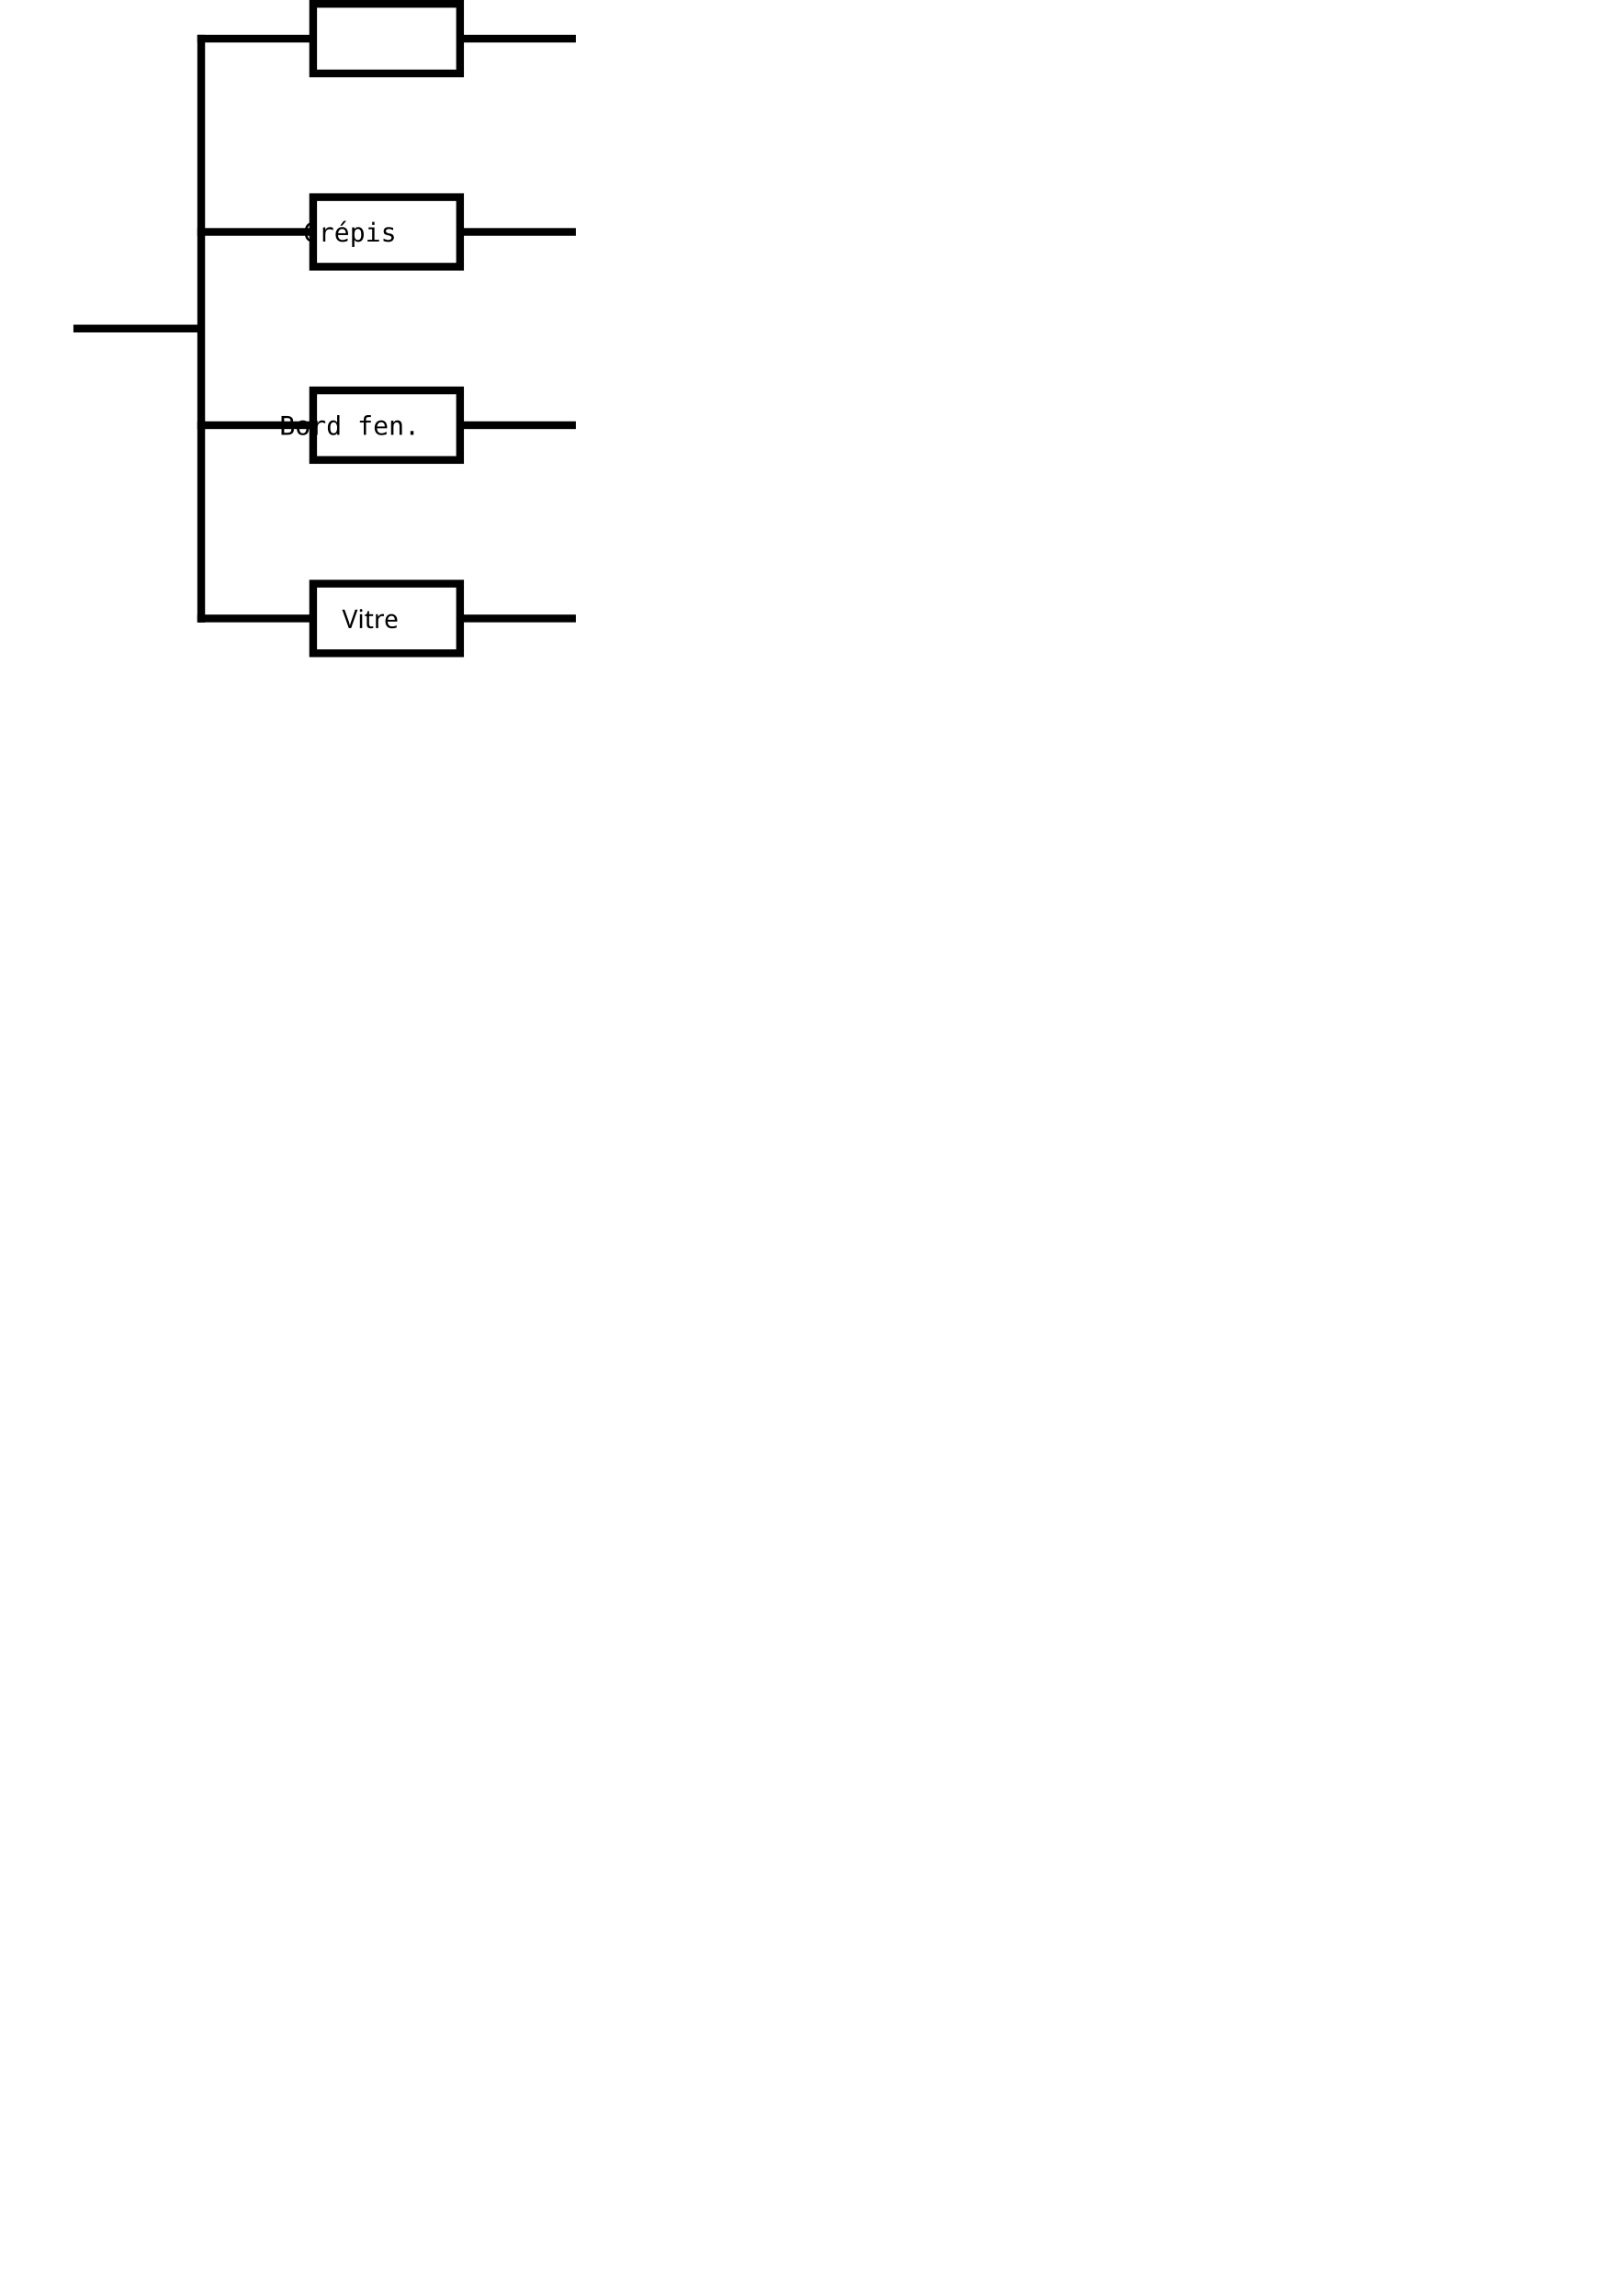
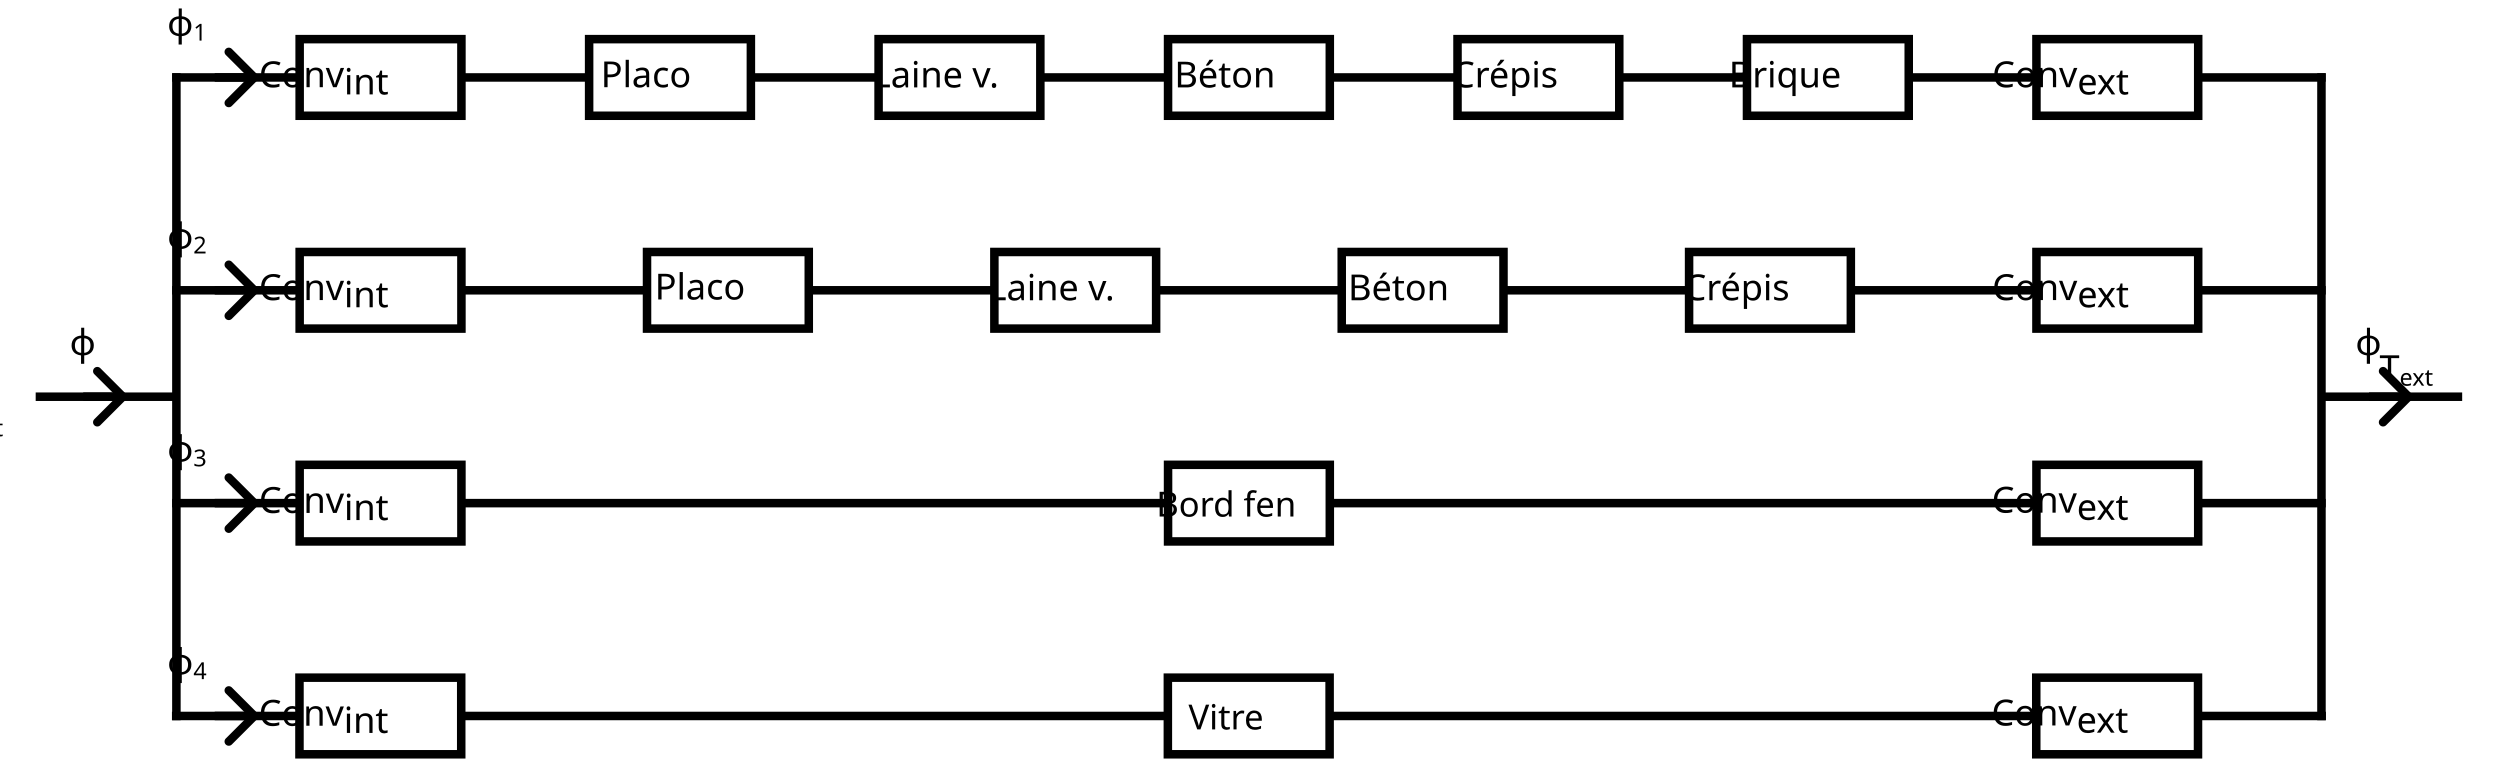
- <svg xmlns="http://www.w3.org/2000/svg" width="210mm" height="297mm" viewBox="0 0 210 297" version="1.1" id="svg1" xml:space="preserve">
-   <defs id="defs1" />
-   <g id="layer1">
-     <rect style="fill:none;stroke:#000000;stroke-width:1;stroke-dasharray:none" id="rect254" width="19" height="9" x="40.5" y="0.5" />
-     <rect style="fill:none;stroke:#000000;stroke-width:1;stroke-dasharray:none" id="rect254-3" width="19" height="9" x="40.5" y="25.5" />
-     <rect style="fill:none;stroke:#000000;stroke-width:1;stroke-dasharray:none" id="rect254-9" width="19" height="9" x="40.5" y="50.5" />
-     <rect style="fill:none;stroke:#000000;stroke-width:1;stroke-dasharray:none" id="rect254-0" width="19" height="9" x="40.5" y="75.5" />
-     <path style="fill:none;fill-rule:evenodd;stroke:#000000;stroke-width:1;stroke-dasharray:none;stroke-opacity:1" d="M 9.494,42.5 H 26.022" id="path1" />
-     <path style="fill:none;fill-rule:evenodd;stroke:#000000;stroke-width:1;stroke-dasharray:none;stroke-opacity:1" d="M 25.522,30 H 40.5" id="path1-1" />
-     <path style="fill:none;fill-rule:evenodd;stroke:#000000;stroke-width:1;stroke-dasharray:none;stroke-opacity:1" d="M 25.522,5 H 40.5" id="path1-1-2" />
-     <path style="fill:none;fill-rule:evenodd;stroke:#000000;stroke-width:1;stroke-dasharray:none;stroke-opacity:1" d="M 26.022,4.5 V 80.5" id="path1-0" />
-     <path style="fill:none;fill-rule:evenodd;stroke:#000000;stroke-width:1;stroke-dasharray:none;stroke-opacity:1" d="M 25.522,55 H 40.5" id="path1-1-7" />
-     <path style="fill:none;fill-rule:evenodd;stroke:#000000;stroke-width:1;stroke-dasharray:none;stroke-opacity:1" d="M 59.5,80 H 74.478" id="path1-1-7-4" />
-     <path style="fill:none;fill-rule:evenodd;stroke:#000000;stroke-width:1;stroke-dasharray:none;stroke-opacity:1" d="M 59.5,55 H 74.478" id="path1-1-7-8" />
-     <path style="fill:none;fill-rule:evenodd;stroke:#000000;stroke-width:1;stroke-dasharray:none;stroke-opacity:1" d="M 59.5,30 H 74.478" id="path1-1-7-80" />
-     <path style="fill:none;fill-rule:evenodd;stroke:#000000;stroke-width:1;stroke-dasharray:none;stroke-opacity:1" d="M 59.5,5 H 74.478" id="path1-1-7-5" />
-     <path style="fill:none;fill-rule:evenodd;stroke:#000000;stroke-width:1;stroke-dasharray:none;stroke-opacity:1" d="M 25.522,80 H 40.5" id="path1-1-28" />
-     <text xml:space="preserve" style="font-style:normal;font-variant:normal;font-weight:normal;font-stretch:normal;font-size:3.351px;font-family:Sans;-inkscape-font-specification:'Sans, Normal';font-variant-ligatures:normal;font-variant-caps:normal;font-variant-numeric:normal;font-variant-east-asian:normal;fill:#000000;fill-opacity:1;fill-rule:evenodd;stroke:none;stroke-width:1;stroke-dasharray:none;stroke-opacity:1" x="50.076" y="81.249" id="text1">
-       <tspan id="tspan1" style="font-style:normal;font-variant:normal;font-weight:normal;font-stretch:normal;font-size:3.351px;font-family:Sans;-inkscape-font-specification:'Sans, Normal';font-variant-ligatures:normal;font-variant-caps:normal;font-variant-numeric:normal;font-variant-east-asian:normal;text-align:center;text-anchor:middle;fill:#000000;fill-opacity:1;stroke:none;stroke-width:1" x="50.076" y="81.249">Vitre</tspan>
+ <svg xmlns="http://www.w3.org/2000/svg" width="293.646mm" height="90.097mm" viewBox="0 0 293.646 90.097" version="1.1" id="svg1" xml:space="preserve">
+   <defs id="defs1">
+     <marker style="overflow:visible" id="ArrowWideRounded-3" refX="0" refY="0" orient="auto-start-reverse" markerWidth="1" markerHeight="1" viewBox="0 0 1 1" preserveAspectRatio="xMidYMid">
+       <path style="fill:none;stroke:context-stroke;stroke-width:1;stroke-linecap:round" d="M 3,-3 0,0 3,3" transform="rotate(180,0.125,0)" id="path2-8" />
+     </marker>
+     <marker style="overflow:visible" id="ArrowWideRounded-39" refX="0" refY="0" orient="auto-start-reverse" markerWidth="1" markerHeight="1" viewBox="0 0 1 1" preserveAspectRatio="xMidYMid">
+       <path style="fill:none;stroke:context-stroke;stroke-width:1;stroke-linecap:round" d="M 3,-3 0,0 3,3" transform="rotate(180,0.125,0)" id="path2-2" />
+     </marker>
+     <marker style="overflow:visible" id="ArrowWideRounded" refX="0" refY="0" orient="auto-start-reverse" markerWidth="1" markerHeight="1" viewBox="0 0 1 1" preserveAspectRatio="xMidYMid">
+       <path style="fill:none;stroke:context-stroke;stroke-width:1;stroke-linecap:round" d="M 3,-3 0,0 3,3" transform="rotate(180,0.125,0)" id="path2" />
+     </marker>
+   </defs>
+   <g id="layer1" transform="translate(-6.302732,3.097)">
+     <rect style="fill:none;stroke:#000000;stroke-width:1;stroke-dasharray:none" id="rect254" width="19" height="9" x="41.5" y="1.5" />
+     <rect style="fill:none;stroke:#000000;stroke-width:1;stroke-dasharray:none" id="rect254-9" width="19" height="9" x="41.5" y="51.5" />
+     <path style="fill:none;fill-rule:evenodd;stroke:#000000;stroke-width:1;stroke-dasharray:none;stroke-opacity:1" d="M 10.494,43.5 H 27.022" id="path1" />
+     <path style="fill:none;fill-rule:evenodd;stroke:#000000;stroke-width:1;stroke-dasharray:none;stroke-opacity:1" d="M 26.522,6 H 41.5" id="path1-1-2" />
+     <path style="fill:none;fill-rule:evenodd;stroke:#000000;stroke-width:1;stroke-dasharray:none;stroke-opacity:1" d="M 27.022,5.5 V 81.5" id="path1-0" />
+     <path style="fill:none;fill-rule:evenodd;stroke:#000000;stroke-width:1;stroke-dasharray:none;stroke-opacity:1" d="M 26.522,56 H 41.5" id="path1-1-7" />
+     <text xml:space="preserve" style="font-style:normal;font-variant:normal;font-weight:normal;font-stretch:normal;font-size:4.233px;font-family:Sans;-inkscape-font-specification:'Sans, Normal';font-variant-ligatures:normal;font-variant-caps:normal;font-variant-numeric:normal;font-variant-east-asian:normal;fill:#000000;fill-opacity:1;fill-rule:evenodd;stroke:none;stroke-width:1;stroke-dasharray:none;stroke-opacity:1" x="50.932" y="7.148" id="text1-7">
+       <tspan id="tspan1-4" style="font-style:normal;font-variant:normal;font-weight:normal;font-stretch:normal;font-size:4.233px;font-family:Sans;-inkscape-font-specification:'Sans, Normal';font-variant-ligatures:normal;font-variant-caps:normal;font-variant-numeric:normal;font-variant-east-asian:normal;text-align:center;text-anchor:middle;fill:#000000;fill-opacity:1;stroke:none;stroke-width:1" x="50.932" y="7.148">Conv<tspan style="font-style:normal;font-variant:normal;font-weight:normal;font-stretch:normal;font-size:4.233px;font-family:Sans;-inkscape-font-specification:'Sans, Normal';font-variant-ligatures:normal;font-variant-caps:normal;font-variant-numeric:normal;font-variant-east-asian:normal;baseline-shift:sub;stroke-width:1" id="tspan3-5">int</tspan>
+       </tspan>
    </text>
-     <text xml:space="preserve" style="font-style:normal;font-variant:normal;font-weight:normal;font-stretch:normal;font-size:3.351px;font-family:Monospace;-inkscape-font-specification:'Monospace, Normal';font-variant-ligatures:normal;font-variant-caps:normal;font-variant-numeric:normal;font-variant-east-asian:normal;text-align:center;text-anchor:middle;fill:#000000;fill-opacity:1;fill-rule:evenodd;stroke:none;stroke-width:1;stroke-dasharray:none;stroke-opacity:1" x="50.267" y="56.249" id="text1-0">
-       <tspan id="tspan1-6" style="font-style:normal;font-variant:normal;font-weight:normal;font-stretch:normal;font-size:3.351px;font-family:Monospace;-inkscape-font-specification:'Monospace, Normal';font-variant-ligatures:normal;font-variant-caps:normal;font-variant-numeric:normal;font-variant-east-asian:normal;text-align:center;text-anchor:middle;fill:#000000;fill-opacity:1;stroke:none;stroke-width:1" x="50.267" y="56.249">Bord fen.</tspan>
+     <text xml:space="preserve" style="font-style:normal;font-variant:normal;font-weight:normal;font-stretch:normal;font-size:4.233px;font-family:Sans;-inkscape-font-specification:'Sans, Normal';font-variant-ligatures:normal;font-variant-caps:normal;font-variant-numeric:normal;font-variant-east-asian:normal;fill:#000000;fill-opacity:1;fill-rule:evenodd;stroke:none;stroke-width:1;stroke-dasharray:none;stroke-opacity:1" x="254.932" y="7.148" id="text1-7-1">
+       <tspan id="tspan1-4-5" style="font-style:normal;font-variant:normal;font-weight:normal;font-stretch:normal;font-size:4.233px;font-family:Sans;-inkscape-font-specification:'Sans, Normal';font-variant-ligatures:normal;font-variant-caps:normal;font-variant-numeric:normal;font-variant-east-asian:normal;text-align:center;text-anchor:middle;fill:#000000;fill-opacity:1;stroke:none;stroke-width:1" x="254.932" y="7.148">Conv<tspan style="font-style:normal;font-variant:normal;font-weight:normal;font-stretch:normal;font-size:4.233px;font-family:Sans;-inkscape-font-specification:'Sans, Normal';font-variant-ligatures:normal;font-variant-caps:normal;font-variant-numeric:normal;font-variant-east-asian:normal;baseline-shift:sub;stroke-width:1" id="tspan3-5-9">ext</tspan>
+       </tspan>
    </text>
-     <text xml:space="preserve" style="font-style:normal;font-variant:normal;font-weight:normal;font-stretch:normal;font-size:3.351px;font-family:Monospace;-inkscape-font-specification:'Monospace, Normal';font-variant-ligatures:normal;font-variant-caps:normal;font-variant-numeric:normal;font-variant-east-asian:normal;text-align:center;text-anchor:middle;fill:#000000;fill-opacity:1;fill-rule:evenodd;stroke:none;stroke-width:1;stroke-dasharray:none;stroke-opacity:1" x="50.267" y="31.249" id="text1-0-5">
-       <tspan id="tspan1-6-8" style="font-style:normal;font-variant:normal;font-weight:normal;font-stretch:normal;font-size:3.351px;font-family:Monospace;-inkscape-font-specification:'Monospace, Normal';font-variant-ligatures:normal;font-variant-caps:normal;font-variant-numeric:normal;font-variant-east-asian:normal;text-align:center;text-anchor:middle;fill:#000000;fill-opacity:1;stroke:none;stroke-width:1" x="50.267" y="31.249">Crépis</tspan>
+     <text xml:space="preserve" style="font-style:normal;font-variant:normal;font-weight:normal;font-stretch:normal;font-size:4.233px;font-family:Sans;-inkscape-font-specification:'Sans, Normal';font-variant-ligatures:normal;font-variant-caps:normal;font-variant-numeric:normal;font-variant-east-asian:normal;fill:#000000;fill-opacity:1;fill-rule:evenodd;stroke:none;stroke-width:1;stroke-dasharray:none;stroke-opacity:1" x="84.932" y="7.148" id="text1-7-7">
+       <tspan id="tspan1-4-8" style="font-style:normal;font-variant:normal;font-weight:normal;font-stretch:normal;font-size:4.233px;font-family:Sans;-inkscape-font-specification:'Sans, Normal';font-variant-ligatures:normal;font-variant-caps:normal;font-variant-numeric:normal;font-variant-east-asian:normal;text-align:center;text-anchor:middle;fill:#000000;fill-opacity:1;stroke:none;stroke-width:1" x="84.932" y="7.148">Placo</tspan>
    </text>
-     <text xml:space="preserve" style="font-style:normal;font-variant:normal;font-weight:normal;font-stretch:normal;font-size:4.233px;font-family:Monospace;-inkscape-font-specification:'Monospace, Normal';font-variant-ligatures:normal;font-variant-caps:normal;font-variant-numeric:normal;font-variant-east-asian:normal;text-align:center;text-anchor:middle;fill:#000000;fill-opacity:1;fill-rule:evenodd;stroke:none;stroke-width:1;stroke-dasharray:none;stroke-opacity:1" x="8.543" y="39.018" id="text1-0-5-2">
-       <tspan id="tspan1-6-8-4" style="font-style:normal;font-variant:normal;font-weight:normal;font-stretch:normal;font-size:4.233px;font-family:Monospace;-inkscape-font-specification:'Monospace, Normal';font-variant-ligatures:normal;font-variant-caps:normal;font-variant-numeric:normal;font-variant-east-asian:normal;text-align:center;text-anchor:middle;fill:#000000;fill-opacity:1;stroke:none;stroke-width:1" x="8.543" y="39.018">T<tspan style="font-size:4.233px;baseline-shift:sub;-inkscape-font-specification:'Monospace, Normal';font-family:Monospace;font-weight:normal;font-style:normal;font-stretch:normal;font-variant:normal;font-variant-ligatures:normal;font-variant-caps:normal;font-variant-numeric:normal;font-variant-east-asian:normal" id="tspan2">int</tspan>
+     <text xml:space="preserve" style="font-style:normal;font-variant:normal;font-weight:normal;font-stretch:normal;font-size:4.233px;font-family:Sans;-inkscape-font-specification:'Sans, Normal';font-variant-ligatures:normal;font-variant-caps:normal;font-variant-numeric:normal;font-variant-east-asian:normal;fill:#000000;fill-opacity:1;fill-rule:evenodd;stroke:none;stroke-width:1;stroke-dasharray:none;stroke-opacity:1" x="118.924" y="7.168" id="text1-7-7-2">
+       <tspan id="tspan1-4-8-0" style="font-style:normal;font-variant:normal;font-weight:normal;font-stretch:normal;font-size:4.233px;font-family:Sans;-inkscape-font-specification:'Sans, Normal';font-variant-ligatures:normal;font-variant-caps:normal;font-variant-numeric:normal;font-variant-east-asian:normal;text-align:center;text-anchor:middle;fill:#000000;fill-opacity:1;stroke:none;stroke-width:1" x="118.924" y="7.168">Laine v.</tspan>
+     </text>
+     <g id="g1" transform="translate(105.7275,-0.3437899)">
+       <text xml:space="preserve" style="font-style:normal;font-variant:normal;font-weight:normal;font-stretch:normal;font-size:4.233px;font-family:Sans;-inkscape-font-specification:'Sans, Normal';font-variant-ligatures:normal;font-variant-caps:normal;font-variant-numeric:normal;font-variant-east-asian:normal;fill:#000000;fill-opacity:1;fill-rule:evenodd;stroke:none;stroke-width:1;stroke-dasharray:none;stroke-opacity:1" x="81.196" y="7.512" id="text1-7-7-0">
+         <tspan id="tspan1-4-8-4" style="font-style:normal;font-variant:normal;font-weight:normal;font-stretch:normal;font-size:4.233px;font-family:Sans;-inkscape-font-specification:'Sans, Normal';font-variant-ligatures:normal;font-variant-caps:normal;font-variant-numeric:normal;font-variant-east-asian:normal;text-align:center;text-anchor:middle;fill:#000000;fill-opacity:1;stroke:none;stroke-width:1" x="81.196" y="7.512">Crépis</tspan>
+       </text>
+       <g id="g1-2" transform="translate(31.26424,1.364047)">
+         <text xml:space="preserve" style="font-style:normal;font-variant:normal;font-weight:normal;font-stretch:normal;font-size:4.233px;font-family:Sans;-inkscape-font-specification:'Sans, Normal';font-variant-ligatures:normal;font-variant-caps:normal;font-variant-numeric:normal;font-variant-east-asian:normal;fill:#000000;fill-opacity:1;fill-rule:evenodd;stroke:none;stroke-width:1;stroke-dasharray:none;stroke-opacity:1" x="83.932" y="6.148" id="text1-7-7-261">
+           <tspan id="tspan1-4-8-06" style="font-style:normal;font-variant:normal;font-weight:normal;font-stretch:normal;font-size:4.233px;font-family:Sans;-inkscape-font-specification:'Sans, Normal';font-variant-ligatures:normal;font-variant-caps:normal;font-variant-numeric:normal;font-variant-east-asian:normal;text-align:center;text-anchor:middle;fill:#000000;fill-opacity:1;stroke:none;stroke-width:1" x="83.932" y="6.148">Brique</tspan>
+         </text>
+       </g>
+     </g>
+     <rect style="fill:none;stroke:#000000;stroke-width:1;stroke-dasharray:none" id="rect254-0-3-3" width="19" height="9" x="75.5" y="1.5" />
+     <path style="fill:none;fill-rule:evenodd;stroke:#000000;stroke-width:1;stroke-dasharray:none;stroke-opacity:1" d="m 60.5,6 h 15" id="path1-1-7-4-6" />
+     <rect style="fill:none;stroke:#000000;stroke-width:1;stroke-dasharray:none" id="rect254-0-3-31" width="19" height="9" x="109.5" y="1.5" />
+     <path style="fill:none;fill-rule:evenodd;stroke:#000000;stroke-width:1;stroke-dasharray:none;stroke-opacity:1" d="m 94.5,6 h 15" id="path1-1-7-4-9" />
+     <rect style="fill:none;stroke:#000000;stroke-width:1;stroke-dasharray:none" id="rect254-0-3-4" width="19" height="9" x="143.5" y="1.5" />
+     <path style="fill:none;fill-rule:evenodd;stroke:#000000;stroke-width:1;stroke-dasharray:none;stroke-opacity:1" d="m 128.5,6 h 15" id="path1-1-7-4-5" />
+     <rect style="fill:none;stroke:#000000;stroke-width:1;stroke-dasharray:none" id="rect254-0-3-1" width="19" height="9" x="177.5" y="1.5" />
+     <path style="fill:none;fill-rule:evenodd;stroke:#000000;stroke-width:1;stroke-dasharray:none;stroke-opacity:1" d="m 162.5,6 h 15" id="path1-1-7-4-0" />
+     <rect style="fill:none;stroke:#000000;stroke-width:1;stroke-dasharray:none" id="rect254-0-3-0" width="19" height="9" x="211.5" y="1.5" />
+     <path style="fill:none;fill-rule:evenodd;stroke:#000000;stroke-width:1;stroke-dasharray:none;stroke-opacity:1" d="m 196.5,6 h 15" id="path1-1-7-4-61" />
+     <rect style="fill:none;stroke:#000000;stroke-width:1;stroke-dasharray:none" id="rect254-0-3-7" width="19" height="9" x="245.5" y="1.5" />
+     <path style="fill:none;fill-rule:evenodd;stroke:#000000;stroke-width:1;stroke-dasharray:none;stroke-opacity:1" d="m 230.5,6 h 15" id="path1-1-7-4-65" />
+     <text xml:space="preserve" style="font-style:normal;font-variant:normal;font-weight:normal;font-stretch:normal;font-size:4.233px;font-family:Sans;-inkscape-font-specification:'Sans, Normal';font-variant-ligatures:normal;font-variant-caps:normal;font-variant-numeric:normal;font-variant-east-asian:normal;fill:#000000;fill-opacity:1;fill-rule:evenodd;stroke:none;stroke-width:1;stroke-dasharray:none;stroke-opacity:1" x="152.924" y="7.168" id="text1-7-7-26">
+       <tspan id="tspan1-4-8-6" style="font-style:normal;font-variant:normal;font-weight:normal;font-stretch:normal;font-size:4.233px;font-family:Sans;-inkscape-font-specification:'Sans, Normal';font-variant-ligatures:normal;font-variant-caps:normal;font-variant-numeric:normal;font-variant-east-asian:normal;text-align:center;text-anchor:middle;fill:#000000;fill-opacity:1;stroke:none;stroke-width:1" x="152.924" y="7.168">Béton</tspan>
+     </text>
+     <rect style="fill:none;stroke:#000000;stroke-width:1;stroke-dasharray:none" id="rect254-6" width="19" height="9" x="41.5" y="26.5" />
+     <path style="fill:none;fill-rule:evenodd;stroke:#000000;stroke-width:1;stroke-dasharray:none;stroke-opacity:1" d="M 26.522,31 H 41.5" id="path1-1-2-5" />
+     <text xml:space="preserve" style="font-style:normal;font-variant:normal;font-weight:normal;font-stretch:normal;font-size:4.233px;font-family:Sans;-inkscape-font-specification:'Sans, Normal';font-variant-ligatures:normal;font-variant-caps:normal;font-variant-numeric:normal;font-variant-east-asian:normal;fill:#000000;fill-opacity:1;fill-rule:evenodd;stroke:none;stroke-width:1;stroke-dasharray:none;stroke-opacity:1" x="50.932" y="32.148" id="text1-7-6">
+       <tspan id="tspan1-4-3" style="font-style:normal;font-variant:normal;font-weight:normal;font-stretch:normal;font-size:4.233px;font-family:Sans;-inkscape-font-specification:'Sans, Normal';font-variant-ligatures:normal;font-variant-caps:normal;font-variant-numeric:normal;font-variant-east-asian:normal;text-align:center;text-anchor:middle;fill:#000000;fill-opacity:1;stroke:none;stroke-width:1" x="50.932" y="32.148">Conv<tspan style="font-style:normal;font-variant:normal;font-weight:normal;font-stretch:normal;font-size:4.233px;font-family:Sans;-inkscape-font-specification:'Sans, Normal';font-variant-ligatures:normal;font-variant-caps:normal;font-variant-numeric:normal;font-variant-east-asian:normal;baseline-shift:sub;stroke-width:1" id="tspan3-5-94">int</tspan>
      </tspan>
+     </text>
+     <text xml:space="preserve" style="font-style:normal;font-variant:normal;font-weight:normal;font-stretch:normal;font-size:4.233px;font-family:Sans;-inkscape-font-specification:'Sans, Normal';font-variant-ligatures:normal;font-variant-caps:normal;font-variant-numeric:normal;font-variant-east-asian:normal;fill:#000000;fill-opacity:1;fill-rule:evenodd;stroke:none;stroke-width:1;stroke-dasharray:none;stroke-opacity:1" x="254.932" y="32.148" id="text1-7-1-8">
+       <tspan id="tspan1-4-5-1" style="font-style:normal;font-variant:normal;font-weight:normal;font-stretch:normal;font-size:4.233px;font-family:Sans;-inkscape-font-specification:'Sans, Normal';font-variant-ligatures:normal;font-variant-caps:normal;font-variant-numeric:normal;font-variant-east-asian:normal;text-align:center;text-anchor:middle;fill:#000000;fill-opacity:1;stroke:none;stroke-width:1" x="254.932" y="32.148">Conv<tspan style="font-style:normal;font-variant:normal;font-weight:normal;font-stretch:normal;font-size:4.233px;font-family:Sans;-inkscape-font-specification:'Sans, Normal';font-variant-ligatures:normal;font-variant-caps:normal;font-variant-numeric:normal;font-variant-east-asian:normal;baseline-shift:sub;stroke-width:1" id="tspan3-5-9-2">ext</tspan>
+       </tspan>
+     </text>
+     <text xml:space="preserve" style="font-style:normal;font-variant:normal;font-weight:normal;font-stretch:normal;font-size:4.233px;font-family:Sans;-inkscape-font-specification:'Sans, Normal';font-variant-ligatures:normal;font-variant-caps:normal;font-variant-numeric:normal;font-variant-east-asian:normal;fill:#000000;fill-opacity:1;fill-rule:evenodd;stroke:none;stroke-width:1;stroke-dasharray:none;stroke-opacity:1" x="254.879" y="57.118" id="text1-7-1-8-3">
+       <tspan id="tspan1-4-5-1-8" style="font-style:normal;font-variant:normal;font-weight:normal;font-stretch:normal;font-size:4.233px;font-family:Sans;-inkscape-font-specification:'Sans, Normal';font-variant-ligatures:normal;font-variant-caps:normal;font-variant-numeric:normal;font-variant-east-asian:normal;text-align:center;text-anchor:middle;fill:#000000;fill-opacity:1;stroke:none;stroke-width:1" x="254.879" y="57.118">Conv<tspan style="font-style:normal;font-variant:normal;font-weight:normal;font-stretch:normal;font-size:4.233px;font-family:Sans;-inkscape-font-specification:'Sans, Normal';font-variant-ligatures:normal;font-variant-caps:normal;font-variant-numeric:normal;font-variant-east-asian:normal;baseline-shift:sub;stroke-width:1" id="tspan3-5-9-2-6">ext</tspan>
+       </tspan>
+     </text>
+     <text xml:space="preserve" style="font-style:normal;font-variant:normal;font-weight:normal;font-stretch:normal;font-size:4.233px;font-family:Sans;-inkscape-font-specification:'Sans, Normal';font-variant-ligatures:normal;font-variant-caps:normal;font-variant-numeric:normal;font-variant-east-asian:normal;fill:#000000;fill-opacity:1;fill-rule:evenodd;stroke:none;stroke-width:1;stroke-dasharray:none;stroke-opacity:1" x="91.272" y="32.078" id="text1-7-7-9">
+       <tspan id="tspan1-4-8-3" style="font-style:normal;font-variant:normal;font-weight:normal;font-stretch:normal;font-size:4.233px;font-family:Sans;-inkscape-font-specification:'Sans, Normal';font-variant-ligatures:normal;font-variant-caps:normal;font-variant-numeric:normal;font-variant-east-asian:normal;text-align:center;text-anchor:middle;fill:#000000;fill-opacity:1;stroke:none;stroke-width:1" x="91.272" y="32.078">Placo</tspan>
+     </text>
+     <text xml:space="preserve" style="font-style:normal;font-variant:normal;font-weight:normal;font-stretch:normal;font-size:4.233px;font-family:Sans;-inkscape-font-specification:'Sans, Normal';font-variant-ligatures:normal;font-variant-caps:normal;font-variant-numeric:normal;font-variant-east-asian:normal;fill:#000000;fill-opacity:1;fill-rule:evenodd;stroke:none;stroke-width:1;stroke-dasharray:none;stroke-opacity:1" x="10.402" y="47.586" id="text1-7-7-9-1">
+       <tspan id="tspan1-4-8-3-4" style="font-style:normal;font-variant:normal;font-weight:normal;font-stretch:normal;font-size:4.233px;font-family:Sans;-inkscape-font-specification:'Sans, Normal';font-variant-ligatures:normal;font-variant-caps:normal;font-variant-numeric:normal;font-variant-east-asian:normal;text-align:center;text-anchor:middle;fill:#000000;fill-opacity:1;stroke:none;stroke-width:1" x="10.402" y="47.586">T<tspan style="font-size:65%;baseline-shift:sub" id="tspan3">int</tspan>
+       </tspan>
+     </text>
+     <text xml:space="preserve" style="font-style:normal;font-variant:normal;font-weight:normal;font-stretch:normal;font-size:4.233px;font-family:Sans;-inkscape-font-specification:'Sans, Normal';font-variant-ligatures:normal;font-variant-caps:normal;font-variant-numeric:normal;font-variant-east-asian:normal;fill:#000000;fill-opacity:1;fill-rule:evenodd;stroke:none;stroke-width:1;stroke-dasharray:none;stroke-opacity:1" x="295.545" y="41.653" id="text1-7-7-9-1-8">
+       <tspan id="tspan1-4-8-3-4-6" style="font-style:normal;font-variant:normal;font-weight:normal;font-stretch:normal;font-size:4.233px;font-family:Sans;-inkscape-font-specification:'Sans, Normal';font-variant-ligatures:normal;font-variant-caps:normal;font-variant-numeric:normal;font-variant-east-asian:normal;text-align:center;text-anchor:middle;fill:#000000;fill-opacity:1;stroke:none;stroke-width:1" x="295.545" y="41.653">T<tspan style="font-size:65%;baseline-shift:sub" id="tspan3-8">ext</tspan>
+       </tspan>
+     </text>
+     <text xml:space="preserve" style="font-style:normal;font-variant:normal;font-weight:normal;font-stretch:normal;font-size:4.233px;font-family:Sans;-inkscape-font-specification:'Sans, Normal';font-variant-ligatures:normal;font-variant-caps:normal;font-variant-numeric:normal;font-variant-east-asian:normal;fill:#000000;fill-opacity:1;fill-rule:evenodd;stroke:none;stroke-width:1;stroke-dasharray:none;stroke-opacity:1" x="132.524" y="32.168" id="text1-7-7-2-9">
+       <tspan id="tspan1-4-8-0-0" style="font-style:normal;font-variant:normal;font-weight:normal;font-stretch:normal;font-size:4.233px;font-family:Sans;-inkscape-font-specification:'Sans, Normal';font-variant-ligatures:normal;font-variant-caps:normal;font-variant-numeric:normal;font-variant-east-asian:normal;text-align:center;text-anchor:middle;fill:#000000;fill-opacity:1;stroke:none;stroke-width:1" x="132.524" y="32.168">Laine v.</tspan>
+     </text>
+     <g id="g2" transform="translate(132.9275,24.65621)">
+       <text xml:space="preserve" style="font-style:normal;font-variant:normal;font-weight:normal;font-stretch:normal;font-size:4.233px;font-family:Sans;-inkscape-font-specification:'Sans, Normal';font-variant-ligatures:normal;font-variant-caps:normal;font-variant-numeric:normal;font-variant-east-asian:normal;fill:#000000;fill-opacity:1;fill-rule:evenodd;stroke:none;stroke-width:1;stroke-dasharray:none;stroke-opacity:1" x="81.196" y="7.512" id="text1-7-7-0-8">
+         <tspan id="tspan1-4-8-4-8" style="font-style:normal;font-variant:normal;font-weight:normal;font-stretch:normal;font-size:4.233px;font-family:Sans;-inkscape-font-specification:'Sans, Normal';font-variant-ligatures:normal;font-variant-caps:normal;font-variant-numeric:normal;font-variant-east-asian:normal;text-align:center;text-anchor:middle;fill:#000000;fill-opacity:1;stroke:none;stroke-width:1" x="81.196" y="7.512">Crépis</tspan>
+       </text>
+       <g id="g1-2-5" transform="translate(31.26424,1.364047)" />
+     </g>
+     <rect style="fill:none;stroke:#000000;stroke-width:1;stroke-dasharray:none" id="rect254-0-3-3-6" width="19" height="9" x="82.3" y="26.5" />
+     <path style="fill:none;fill-rule:evenodd;stroke:#000000;stroke-width:1;stroke-dasharray:none;stroke-opacity:1" d="M 60.5,31 H 82.3" id="path1-1-7-4-6-3" />
+     <rect style="fill:none;stroke:#000000;stroke-width:1;stroke-dasharray:none" id="rect254-0-3-31-8" width="19" height="9" x="123.1" y="26.5" />
+     <path style="fill:none;fill-rule:evenodd;stroke:#000000;stroke-width:1;stroke-dasharray:none;stroke-opacity:1" d="m 101.3,31 h 21.8" id="path1-1-7-4-9-5" />
+     <rect style="fill:none;stroke:#000000;stroke-width:1;stroke-dasharray:none" id="rect254-0-3-4-6" width="19" height="9" x="163.9" y="26.5" />
+     <path style="fill:none;fill-rule:evenodd;stroke:#000000;stroke-width:1;stroke-dasharray:none;stroke-opacity:1" d="m 142.1,31 h 21.8" id="path1-1-7-4-5-1" />
+     <rect style="fill:none;stroke:#000000;stroke-width:1;stroke-dasharray:none" id="rect254-0-3-1-1" width="19" height="9" x="204.7" y="26.5" />
+     <path style="fill:none;fill-rule:evenodd;stroke:#000000;stroke-width:1;stroke-dasharray:none;stroke-opacity:1" d="m 182.9,31 h 21.8" id="path1-1-7-4-0-5" />
+     <rect style="fill:none;stroke:#000000;stroke-width:1;stroke-dasharray:none" id="rect254-0-3-7-4" width="19" height="9" x="245.5" y="26.5" />
+     <path style="fill:none;fill-rule:evenodd;stroke:#000000;stroke-width:1;stroke-dasharray:none;stroke-opacity:1" d="m 223.7,31 h 21.8" id="path1-1-7-4-65-8" />
+     <text xml:space="preserve" style="font-style:normal;font-variant:normal;font-weight:normal;font-stretch:normal;font-size:4.233px;font-family:Sans;-inkscape-font-specification:'Sans, Normal';font-variant-ligatures:normal;font-variant-caps:normal;font-variant-numeric:normal;font-variant-east-asian:normal;fill:#000000;fill-opacity:1;fill-rule:evenodd;stroke:none;stroke-width:1;stroke-dasharray:none;stroke-opacity:1" x="173.324" y="32.168" id="text1-7-7-26-1">
+       <tspan id="tspan1-4-8-6-0" style="font-style:normal;font-variant:normal;font-weight:normal;font-stretch:normal;font-size:4.233px;font-family:Sans;-inkscape-font-specification:'Sans, Normal';font-variant-ligatures:normal;font-variant-caps:normal;font-variant-numeric:normal;font-variant-east-asian:normal;text-align:center;text-anchor:middle;fill:#000000;fill-opacity:1;stroke:none;stroke-width:1" x="173.324" y="32.168">Béton</tspan>
+     </text>
+     <text xml:space="preserve" style="font-style:normal;font-variant:normal;font-weight:normal;font-stretch:normal;font-size:4.233px;font-family:Sans;-inkscape-font-specification:'Sans, Normal';font-variant-ligatures:normal;font-variant-caps:normal;font-variant-numeric:normal;font-variant-east-asian:normal;fill:#000000;fill-opacity:1;fill-rule:evenodd;stroke:none;stroke-width:1;stroke-dasharray:none;stroke-opacity:1" x="50.932" y="57.148" id="text1-4">
+       <tspan id="tspan1-47" style="font-style:normal;font-variant:normal;font-weight:normal;font-stretch:normal;font-size:4.233px;font-family:Sans;-inkscape-font-specification:'Sans, Normal';font-variant-ligatures:normal;font-variant-caps:normal;font-variant-numeric:normal;font-variant-east-asian:normal;text-align:center;text-anchor:middle;fill:#000000;fill-opacity:1;stroke:none;stroke-width:1" x="50.932" y="57.148">Conv<tspan style="font-style:normal;font-variant:normal;font-weight:normal;font-stretch:normal;font-size:4.233px;font-family:Sans;-inkscape-font-specification:'Sans, Normal';font-variant-ligatures:normal;font-variant-caps:normal;font-variant-numeric:normal;font-variant-east-asian:normal;baseline-shift:sub;stroke-width:1" id="tspan3-6">int</tspan>
+       </tspan>
+     </text>
+     <text xml:space="preserve" style="font-style:normal;font-variant:normal;font-weight:normal;font-stretch:normal;font-size:4.057px;font-family:Sans;-inkscape-font-specification:'Sans, Normal';font-variant-ligatures:normal;font-variant-caps:normal;font-variant-numeric:normal;font-variant-east-asian:normal;fill:#000000;fill-opacity:1;fill-rule:evenodd;stroke:none;stroke-width:1;stroke-dasharray:none;stroke-opacity:1" x="152.972" y="57.578" id="text1-4-5">
+       <tspan id="tspan1-47-3" style="font-style:normal;font-variant:normal;font-weight:normal;font-stretch:normal;font-size:4.057px;font-family:Sans;-inkscape-font-specification:'Sans, Normal';font-variant-ligatures:normal;font-variant-caps:normal;font-variant-numeric:normal;font-variant-east-asian:normal;text-align:center;text-anchor:middle;fill:#000000;fill-opacity:1;stroke:none;stroke-width:1" x="152.972" y="57.578">Bord fen</tspan>
+     </text>
+     <rect style="fill:none;stroke:#000000;stroke-width:1;stroke-dasharray:none" id="rect254-0-3-9" width="19" height="9" x="143.5" y="51.5" />
+     <path style="fill:none;fill-rule:evenodd;stroke:#000000;stroke-width:1;stroke-dasharray:none;stroke-opacity:1" d="m 60.5,56 h 83" id="path1-1-7-4-62" />
+     <rect style="fill:none;stroke:#000000;stroke-width:1;stroke-dasharray:none" id="rect254-0-3-74" width="19" height="9" x="245.5" y="51.5" />
+     <path style="fill:none;fill-rule:evenodd;stroke:#000000;stroke-width:1;stroke-dasharray:none;stroke-opacity:1" d="m 162.5,56 h 83" id="path1-1-7-4-1" />
+     <rect style="fill:none;stroke:#000000;stroke-width:1;stroke-dasharray:none" id="rect254-9-4" width="19" height="9" x="41.477" y="76.5" />
+     <path style="fill:none;fill-rule:evenodd;stroke:#000000;stroke-width:1;stroke-dasharray:none;stroke-opacity:1" d="M 26.499,81 H 41.477" id="path1-1-7-4" />
+     <path style="fill:none;fill-rule:evenodd;stroke:#000000;stroke-width:1;stroke-dasharray:none;stroke-opacity:1" d="M 295.506,43.5 H 278.978" id="path1-6" />
+     <path style="fill:none;fill-rule:evenodd;stroke:#000000;stroke-width:1;stroke-dasharray:none;stroke-opacity:1" d="M 279.478,6 H 264.5" id="path1-1-2-4" />
+     <path style="fill:none;fill-rule:evenodd;stroke:#000000;stroke-width:1;stroke-dasharray:none;stroke-opacity:1" d="M 278.978,5.5 V 81.5" id="path1-0-1" />
+     <path style="fill:none;fill-rule:evenodd;stroke:#000000;stroke-width:1;stroke-dasharray:none;stroke-opacity:1" d="M 279.478,56 H 264.5" id="path1-1-7-2" />
+     <path style="fill:none;fill-rule:evenodd;stroke:#000000;stroke-width:1;stroke-dasharray:none;stroke-opacity:1" d="M 279.478,31 H 264.5" id="path1-1-2-5-8" />
+     <path style="fill:none;fill-rule:evenodd;stroke:#000000;stroke-width:1;stroke-dasharray:none;stroke-opacity:1" d="M 279.501,81 H 264.523" id="path1-1-7-4-8" />
+     <text xml:space="preserve" style="font-style:normal;font-variant:normal;font-weight:normal;font-stretch:normal;font-size:4.233px;font-family:Sans;-inkscape-font-specification:'Sans, Normal';font-variant-ligatures:normal;font-variant-caps:normal;font-variant-numeric:normal;font-variant-east-asian:normal;fill:#000000;fill-opacity:1;fill-rule:evenodd;stroke:none;stroke-width:1;stroke-dasharray:none;stroke-opacity:1" x="254.856" y="82.118" id="text1-7-1-8-3-9">
+       <tspan id="tspan1-4-5-1-8-9" style="font-style:normal;font-variant:normal;font-weight:normal;font-stretch:normal;font-size:4.233px;font-family:Sans;-inkscape-font-specification:'Sans, Normal';font-variant-ligatures:normal;font-variant-caps:normal;font-variant-numeric:normal;font-variant-east-asian:normal;text-align:center;text-anchor:middle;fill:#000000;fill-opacity:1;stroke:none;stroke-width:1" x="254.856" y="82.118">Conv<tspan style="font-style:normal;font-variant:normal;font-weight:normal;font-stretch:normal;font-size:4.233px;font-family:Sans;-inkscape-font-specification:'Sans, Normal';font-variant-ligatures:normal;font-variant-caps:normal;font-variant-numeric:normal;font-variant-east-asian:normal;baseline-shift:sub;stroke-width:1" id="tspan3-5-9-2-6-3">ext</tspan>
+       </tspan>
+     </text>
+     <text xml:space="preserve" style="font-style:normal;font-variant:normal;font-weight:normal;font-stretch:normal;font-size:4.233px;font-family:Sans;-inkscape-font-specification:'Sans, Normal';font-variant-ligatures:normal;font-variant-caps:normal;font-variant-numeric:normal;font-variant-east-asian:normal;fill:#000000;fill-opacity:1;fill-rule:evenodd;stroke:none;stroke-width:1;stroke-dasharray:none;stroke-opacity:1" x="50.909" y="82.148" id="text1-4-6">
+       <tspan id="tspan1-47-0" style="font-style:normal;font-variant:normal;font-weight:normal;font-stretch:normal;font-size:4.233px;font-family:Sans;-inkscape-font-specification:'Sans, Normal';font-variant-ligatures:normal;font-variant-caps:normal;font-variant-numeric:normal;font-variant-east-asian:normal;text-align:center;text-anchor:middle;fill:#000000;fill-opacity:1;stroke:none;stroke-width:1" x="50.909" y="82.148">Conv<tspan style="font-style:normal;font-variant:normal;font-weight:normal;font-stretch:normal;font-size:4.233px;font-family:Sans;-inkscape-font-specification:'Sans, Normal';font-variant-ligatures:normal;font-variant-caps:normal;font-variant-numeric:normal;font-variant-east-asian:normal;baseline-shift:sub;stroke-width:1" id="tspan3-6-5">int</tspan>
+       </tspan>
+     </text>
+     <text xml:space="preserve" style="font-style:normal;font-variant:normal;font-weight:normal;font-stretch:normal;font-size:4.057px;font-family:Sans;-inkscape-font-specification:'Sans, Normal';font-variant-ligatures:normal;font-variant-caps:normal;font-variant-numeric:normal;font-variant-east-asian:normal;fill:#000000;fill-opacity:1;fill-rule:evenodd;stroke:none;stroke-width:1;stroke-dasharray:none;stroke-opacity:1" x="152.949" y="82.578" id="text1-4-5-0">
+       <tspan id="tspan1-47-3-2" style="font-style:normal;font-variant:normal;font-weight:normal;font-stretch:normal;font-size:4.057px;font-family:Sans;-inkscape-font-specification:'Sans, Normal';font-variant-ligatures:normal;font-variant-caps:normal;font-variant-numeric:normal;font-variant-east-asian:normal;text-align:center;text-anchor:middle;fill:#000000;fill-opacity:1;stroke:none;stroke-width:1" x="152.949" y="82.578">Vitre</tspan>
+     </text>
+     <rect style="fill:none;stroke:#000000;stroke-width:1;stroke-dasharray:none" id="rect254-0-3-9-9" width="19" height="9" x="143.477" y="76.5" />
+     <path style="fill:none;fill-rule:evenodd;stroke:#000000;stroke-width:1;stroke-dasharray:none;stroke-opacity:1" d="M 60.477,81 H 143.477" id="path1-1-7-4-62-4" />
+     <rect style="fill:none;stroke:#000000;stroke-width:1;stroke-dasharray:none" id="rect254-0-3-74-3" width="19" height="9" x="245.477" y="76.5" />
+     <path style="fill:none;fill-rule:evenodd;stroke:#000000;stroke-width:1;stroke-dasharray:none;stroke-opacity:1" d="m 162.477,81 h 83" id="path1-1-7-4-1-5" />
+     <path style="fill:none;fill-rule:evenodd;stroke:#000000;stroke-width:1;stroke-opacity:1;marker-end:url(#ArrowWideRounded-3)" d="m 31.522,6 h 4.403" id="path3-7" />
+     <path style="fill:none;fill-rule:evenodd;stroke:#000000;stroke-width:1;stroke-opacity:1;marker-end:url(#ArrowWideRounded-3)" d="m 31.522,31 h 4.403" id="path4" />
+     <path style="fill:none;fill-rule:evenodd;stroke:#000000;stroke-width:1;stroke-opacity:1;marker-end:url(#ArrowWideRounded-3)" d="m 31.522,56 h 4.403" id="path5" />
+     <path style="fill:none;fill-rule:evenodd;stroke:#000000;stroke-width:1;stroke-opacity:1;marker-end:url(#ArrowWideRounded-3)" d="m 31.522,81 h 4.403" id="path6" />
+     <path style="fill:none;fill-rule:evenodd;stroke:#000000;stroke-width:1;stroke-opacity:1;marker-end:url(#ArrowWideRounded-39)" d="m 284.562,43.5 h 4.403" id="path3-0" />
+     <text xml:space="preserve" style="font-style:normal;font-variant:normal;font-weight:normal;font-stretch:normal;font-size:4.233px;font-family:Sans;-inkscape-font-specification:'Sans, Normal';font-variant-ligatures:normal;font-variant-caps:normal;font-variant-numeric:normal;font-variant-east-asian:normal;fill:#000000;fill-opacity:1;fill-rule:evenodd;stroke:none;stroke-width:1;stroke-dasharray:none;stroke-opacity:1" x="287.248" y="38.619" id="text1-7-7-9-1-6-1">
+       <tspan id="tspan1-4-8-3-4-8-78" style="font-style:normal;font-variant:normal;font-weight:normal;font-stretch:normal;font-size:4.233px;font-family:Sans;-inkscape-font-specification:'Sans, Normal';font-variant-ligatures:normal;font-variant-caps:normal;font-variant-numeric:normal;font-variant-east-asian:normal;text-align:center;text-anchor:middle;fill:#000000;fill-opacity:1;stroke:none;stroke-width:1" x="287.248" y="38.619">ɸ</tspan>
+     </text>
+     <text xml:space="preserve" style="font-style:normal;font-variant:normal;font-weight:normal;font-stretch:normal;font-size:4.233px;font-family:Sans;-inkscape-font-specification:'Sans, Normal';font-variant-ligatures:normal;font-variant-caps:normal;font-variant-numeric:normal;font-variant-east-asian:normal;fill:#000000;fill-opacity:1;fill-rule:evenodd;stroke:none;stroke-width:1;stroke-dasharray:none;stroke-opacity:1" x="34.864" y="1.119" id="text1-7-7-9-1-6-3">
+       <tspan id="tspan1-4-8-3-4-8-7" style="font-style:normal;font-variant:normal;font-weight:normal;font-stretch:normal;font-size:4.233px;font-family:Sans;-inkscape-font-specification:'Sans, Normal';font-variant-ligatures:normal;font-variant-caps:normal;font-variant-numeric:normal;font-variant-east-asian:normal;text-align:center;text-anchor:middle;fill:#000000;fill-opacity:1;stroke:none;stroke-width:1" x="34.864" y="1.119">ɸ<tspan style="font-size:65%;baseline-shift:sub" id="tspan6">1</tspan>
+       </tspan>
+     </text>
+     <text xml:space="preserve" style="font-style:normal;font-variant:normal;font-weight:normal;font-stretch:normal;font-size:4.233px;font-family:Sans;-inkscape-font-specification:'Sans, Normal';font-variant-ligatures:normal;font-variant-caps:normal;font-variant-numeric:normal;font-variant-east-asian:normal;fill:#000000;fill-opacity:1;fill-rule:evenodd;stroke:none;stroke-width:1;stroke-dasharray:none;stroke-opacity:1" x="34.865" y="26.119" id="text1-7-7-9-1-6-3-2">
+       <tspan id="tspan1-4-8-3-4-8-7-6" style="font-style:normal;font-variant:normal;font-weight:normal;font-stretch:normal;font-size:4.233px;font-family:Sans;-inkscape-font-specification:'Sans, Normal';font-variant-ligatures:normal;font-variant-caps:normal;font-variant-numeric:normal;font-variant-east-asian:normal;text-align:center;text-anchor:middle;fill:#000000;fill-opacity:1;stroke:none;stroke-width:1" x="34.865" y="26.119">ɸ<tspan style="font-size:65%;baseline-shift:sub" id="tspan6-5">2</tspan>
+       </tspan>
+     </text>
+     <text xml:space="preserve" style="font-style:normal;font-variant:normal;font-weight:normal;font-stretch:normal;font-size:4.233px;font-family:Sans;-inkscape-font-specification:'Sans, Normal';font-variant-ligatures:normal;font-variant-caps:normal;font-variant-numeric:normal;font-variant-east-asian:normal;fill:#000000;fill-opacity:1;fill-rule:evenodd;stroke:none;stroke-width:1;stroke-dasharray:none;stroke-opacity:1" x="34.865" y="51.119" id="text1-7-7-9-1-6-3-0">
+       <tspan id="tspan1-4-8-3-4-8-7-4" style="font-style:normal;font-variant:normal;font-weight:normal;font-stretch:normal;font-size:4.233px;font-family:Sans;-inkscape-font-specification:'Sans, Normal';font-variant-ligatures:normal;font-variant-caps:normal;font-variant-numeric:normal;font-variant-east-asian:normal;text-align:center;text-anchor:middle;fill:#000000;fill-opacity:1;stroke:none;stroke-width:1" x="34.865" y="51.119">ɸ<tspan style="font-size:65%;baseline-shift:sub" id="tspan6-1">3</tspan>
+       </tspan>
+     </text>
+     <text xml:space="preserve" style="font-style:normal;font-variant:normal;font-weight:normal;font-stretch:normal;font-size:4.233px;font-family:Sans;-inkscape-font-specification:'Sans, Normal';font-variant-ligatures:normal;font-variant-caps:normal;font-variant-numeric:normal;font-variant-east-asian:normal;fill:#000000;fill-opacity:1;fill-rule:evenodd;stroke:none;stroke-width:1;stroke-dasharray:none;stroke-opacity:1" x="34.864" y="76.119" id="text1-7-7-9-1-6-3-08">
+       <tspan id="tspan1-4-8-3-4-8-7-62" style="font-style:normal;font-variant:normal;font-weight:normal;font-stretch:normal;font-size:4.233px;font-family:Sans;-inkscape-font-specification:'Sans, Normal';font-variant-ligatures:normal;font-variant-caps:normal;font-variant-numeric:normal;font-variant-east-asian:normal;text-align:center;text-anchor:middle;fill:#000000;fill-opacity:1;stroke:none;stroke-width:1" x="34.864" y="76.119">ɸ<tspan style="font-size:65%;baseline-shift:sub" id="tspan6-4">4</tspan>
+       </tspan>
+     </text>
+     <path style="fill:none;fill-rule:evenodd;stroke:#000000;stroke-width:1;stroke-opacity:1;marker-end:url(#ArrowWideRounded)" d="m 16.078,43.5 h 4.403" id="path3" />
+     <text xml:space="preserve" style="font-style:normal;font-variant:normal;font-weight:normal;font-stretch:normal;font-size:4.233px;font-family:Sans;-inkscape-font-specification:'Sans, Normal';font-variant-ligatures:normal;font-variant-caps:normal;font-variant-numeric:normal;font-variant-east-asian:normal;fill:#000000;fill-opacity:1;fill-rule:evenodd;stroke:none;stroke-width:1;stroke-dasharray:none;stroke-opacity:1" x="18.764" y="38.619" id="text1-7-7-9-1-6">
+       <tspan id="tspan1-4-8-3-4-8" style="font-style:normal;font-variant:normal;font-weight:normal;font-stretch:normal;font-size:4.233px;font-family:Sans;-inkscape-font-specification:'Sans, Normal';font-variant-ligatures:normal;font-variant-caps:normal;font-variant-numeric:normal;font-variant-east-asian:normal;text-align:center;text-anchor:middle;fill:#000000;fill-opacity:1;stroke:none;stroke-width:1" x="18.764" y="38.619">ɸ</tspan>
    </text>
  </g>
</svg>
